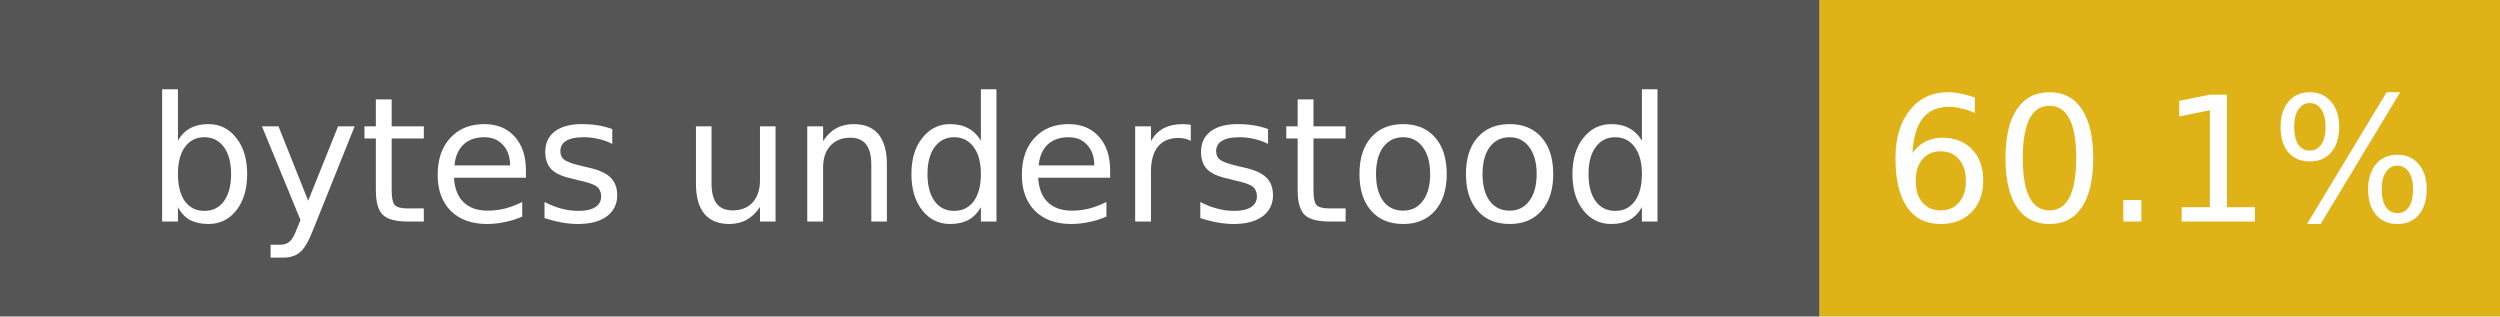
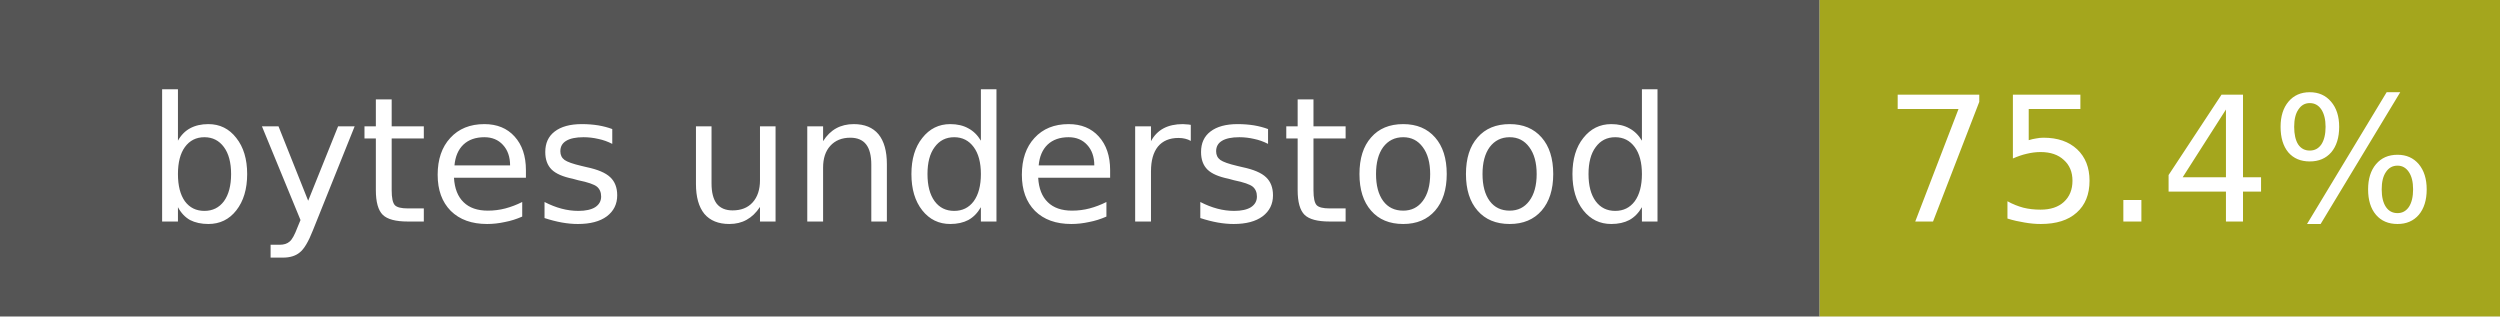
- <svg xmlns="http://www.w3.org/2000/svg" width="158" height="20" role="img" aria-label="bytes understood: 60.1%">
+ <svg xmlns="http://www.w3.org/2000/svg" width="158" height="20" role="img" aria-label="bytes understood: 75.4%">
  <rect width="115" height="20" fill="#555555" />
-   <rect x="115" width="43" height="20" fill="#dfb317" />
+   <rect x="115" width="43" height="20" fill="#a4a61d" />
  <g fill="#ffffff" text-anchor="middle" font-family="Verdana,Geneva,DejaVu Sans,sans-serif" font-size="11">
    <text x="57.5" y="14">bytes understood</text>
-     <text x="136.5" y="14">60.1%</text>
+     <text x="136.5" y="14">75.4%</text>
  </g>
</svg>
